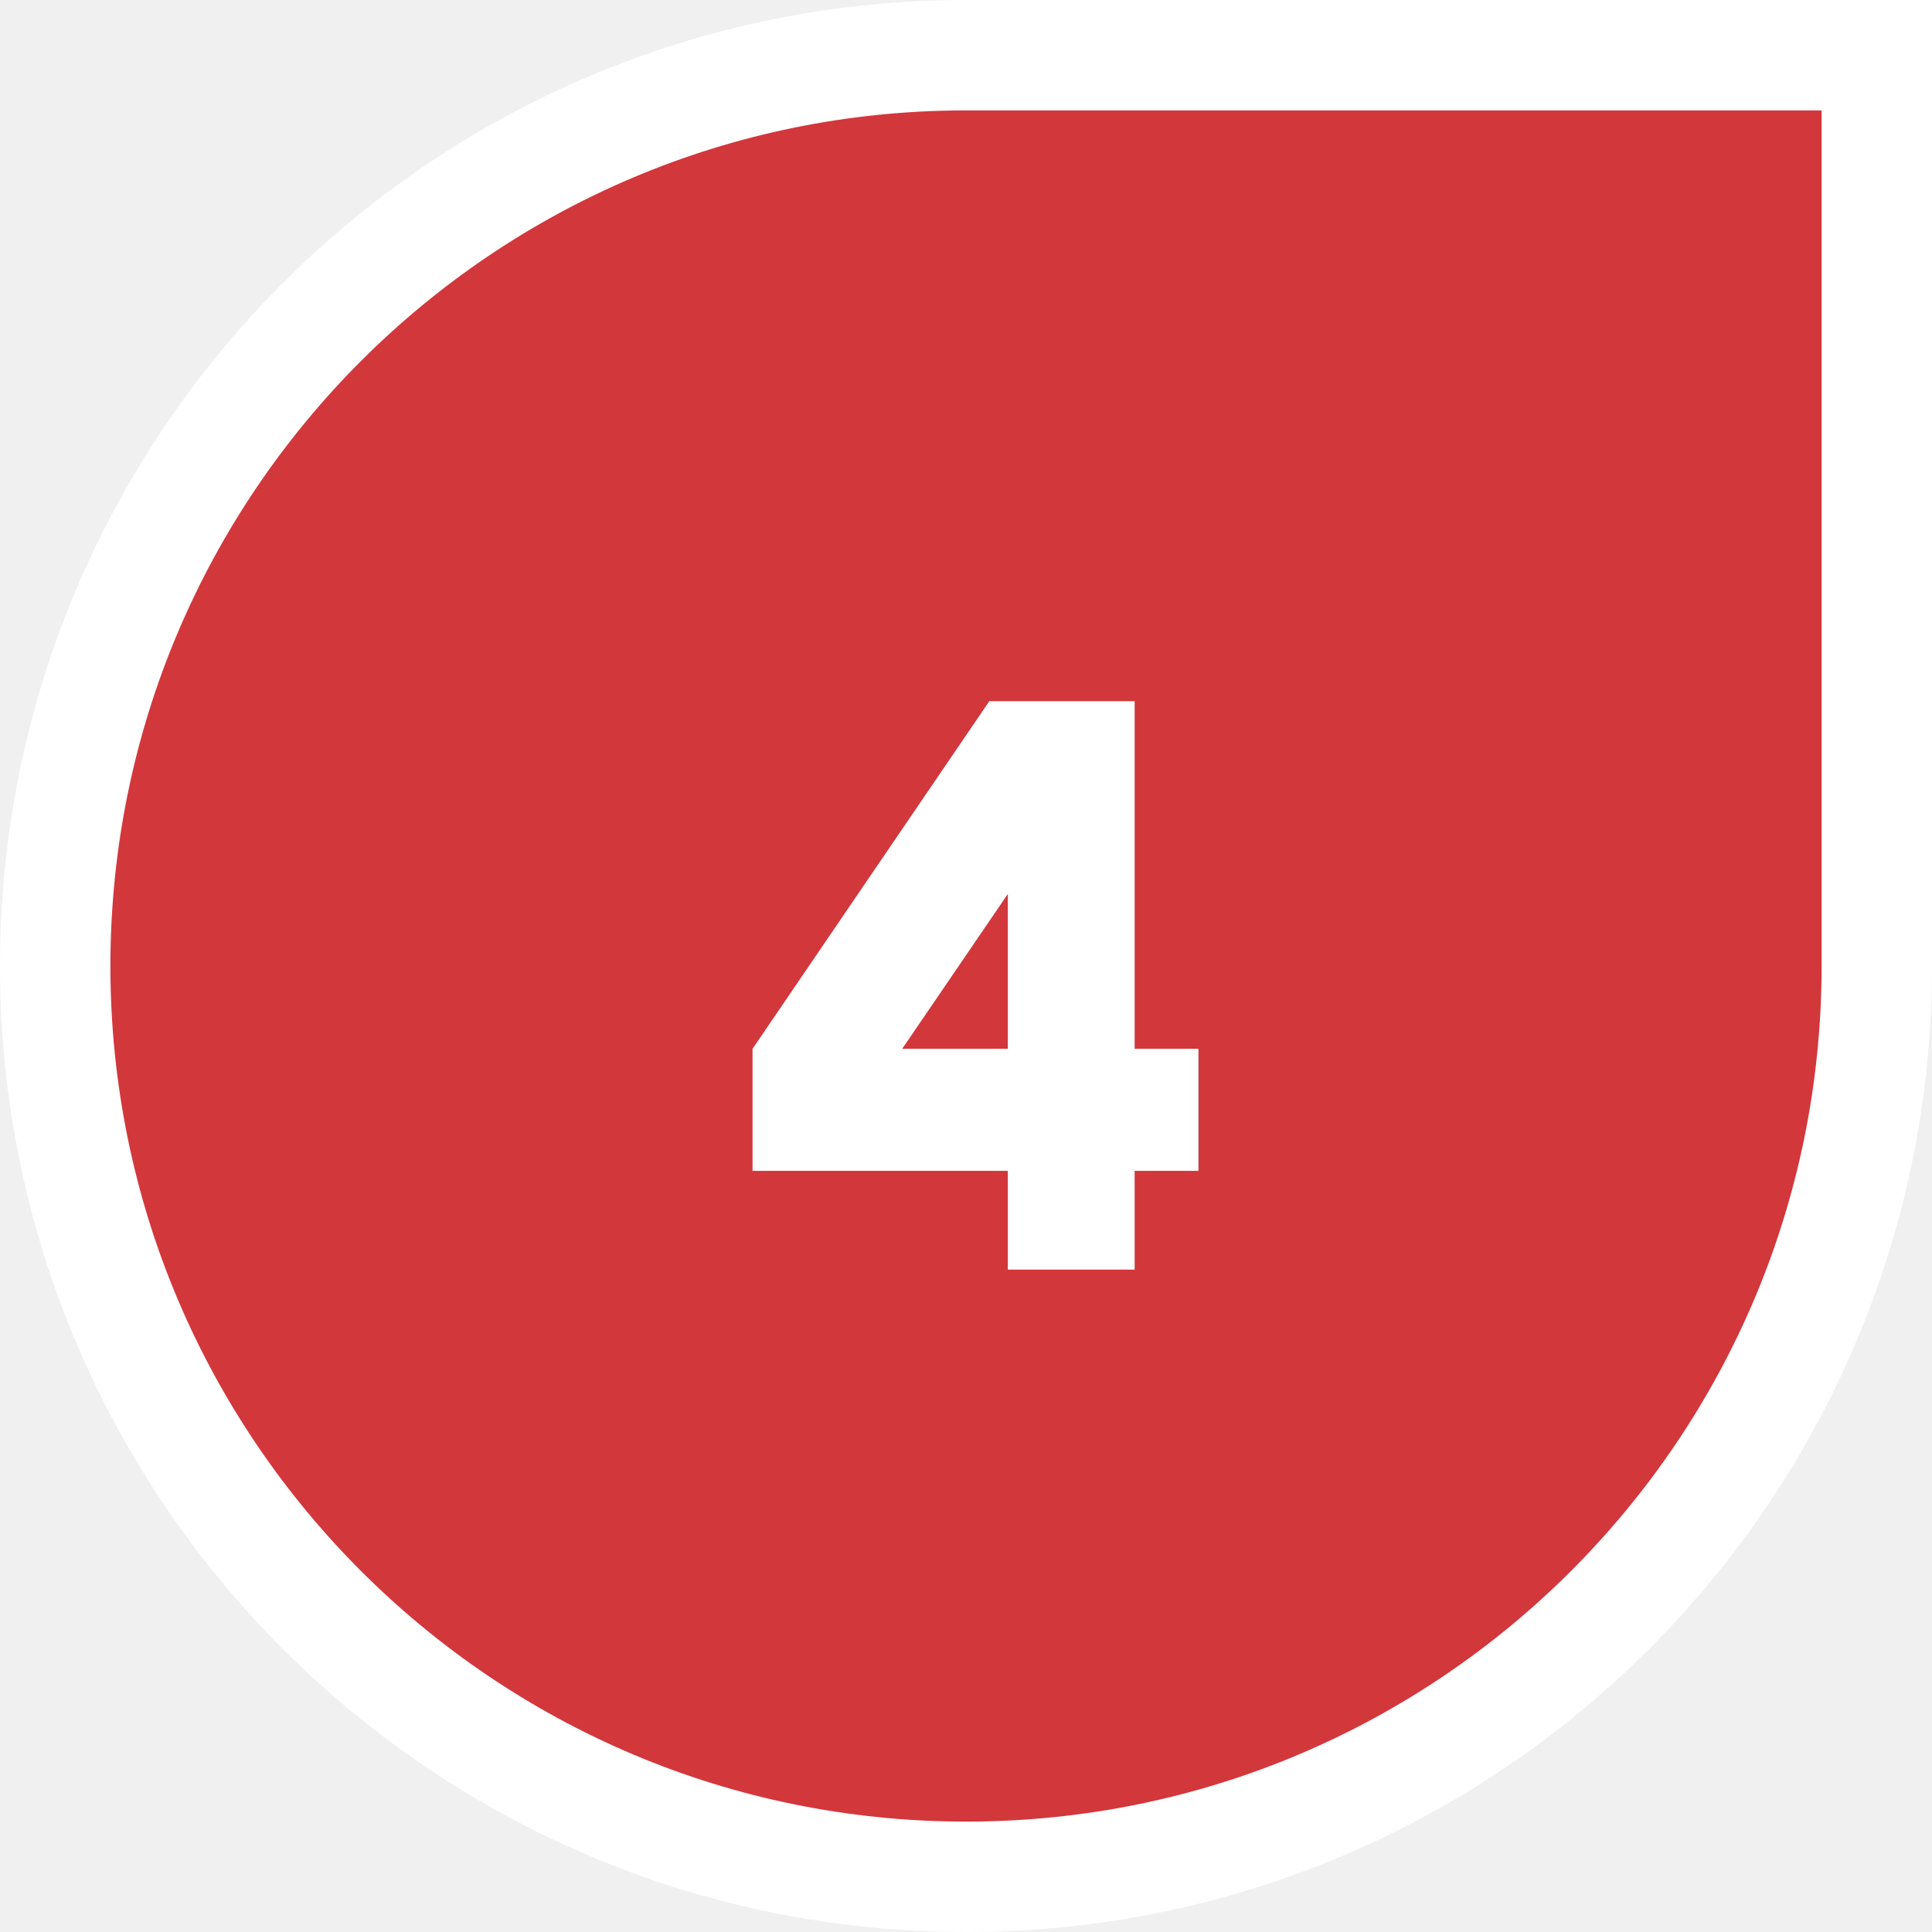
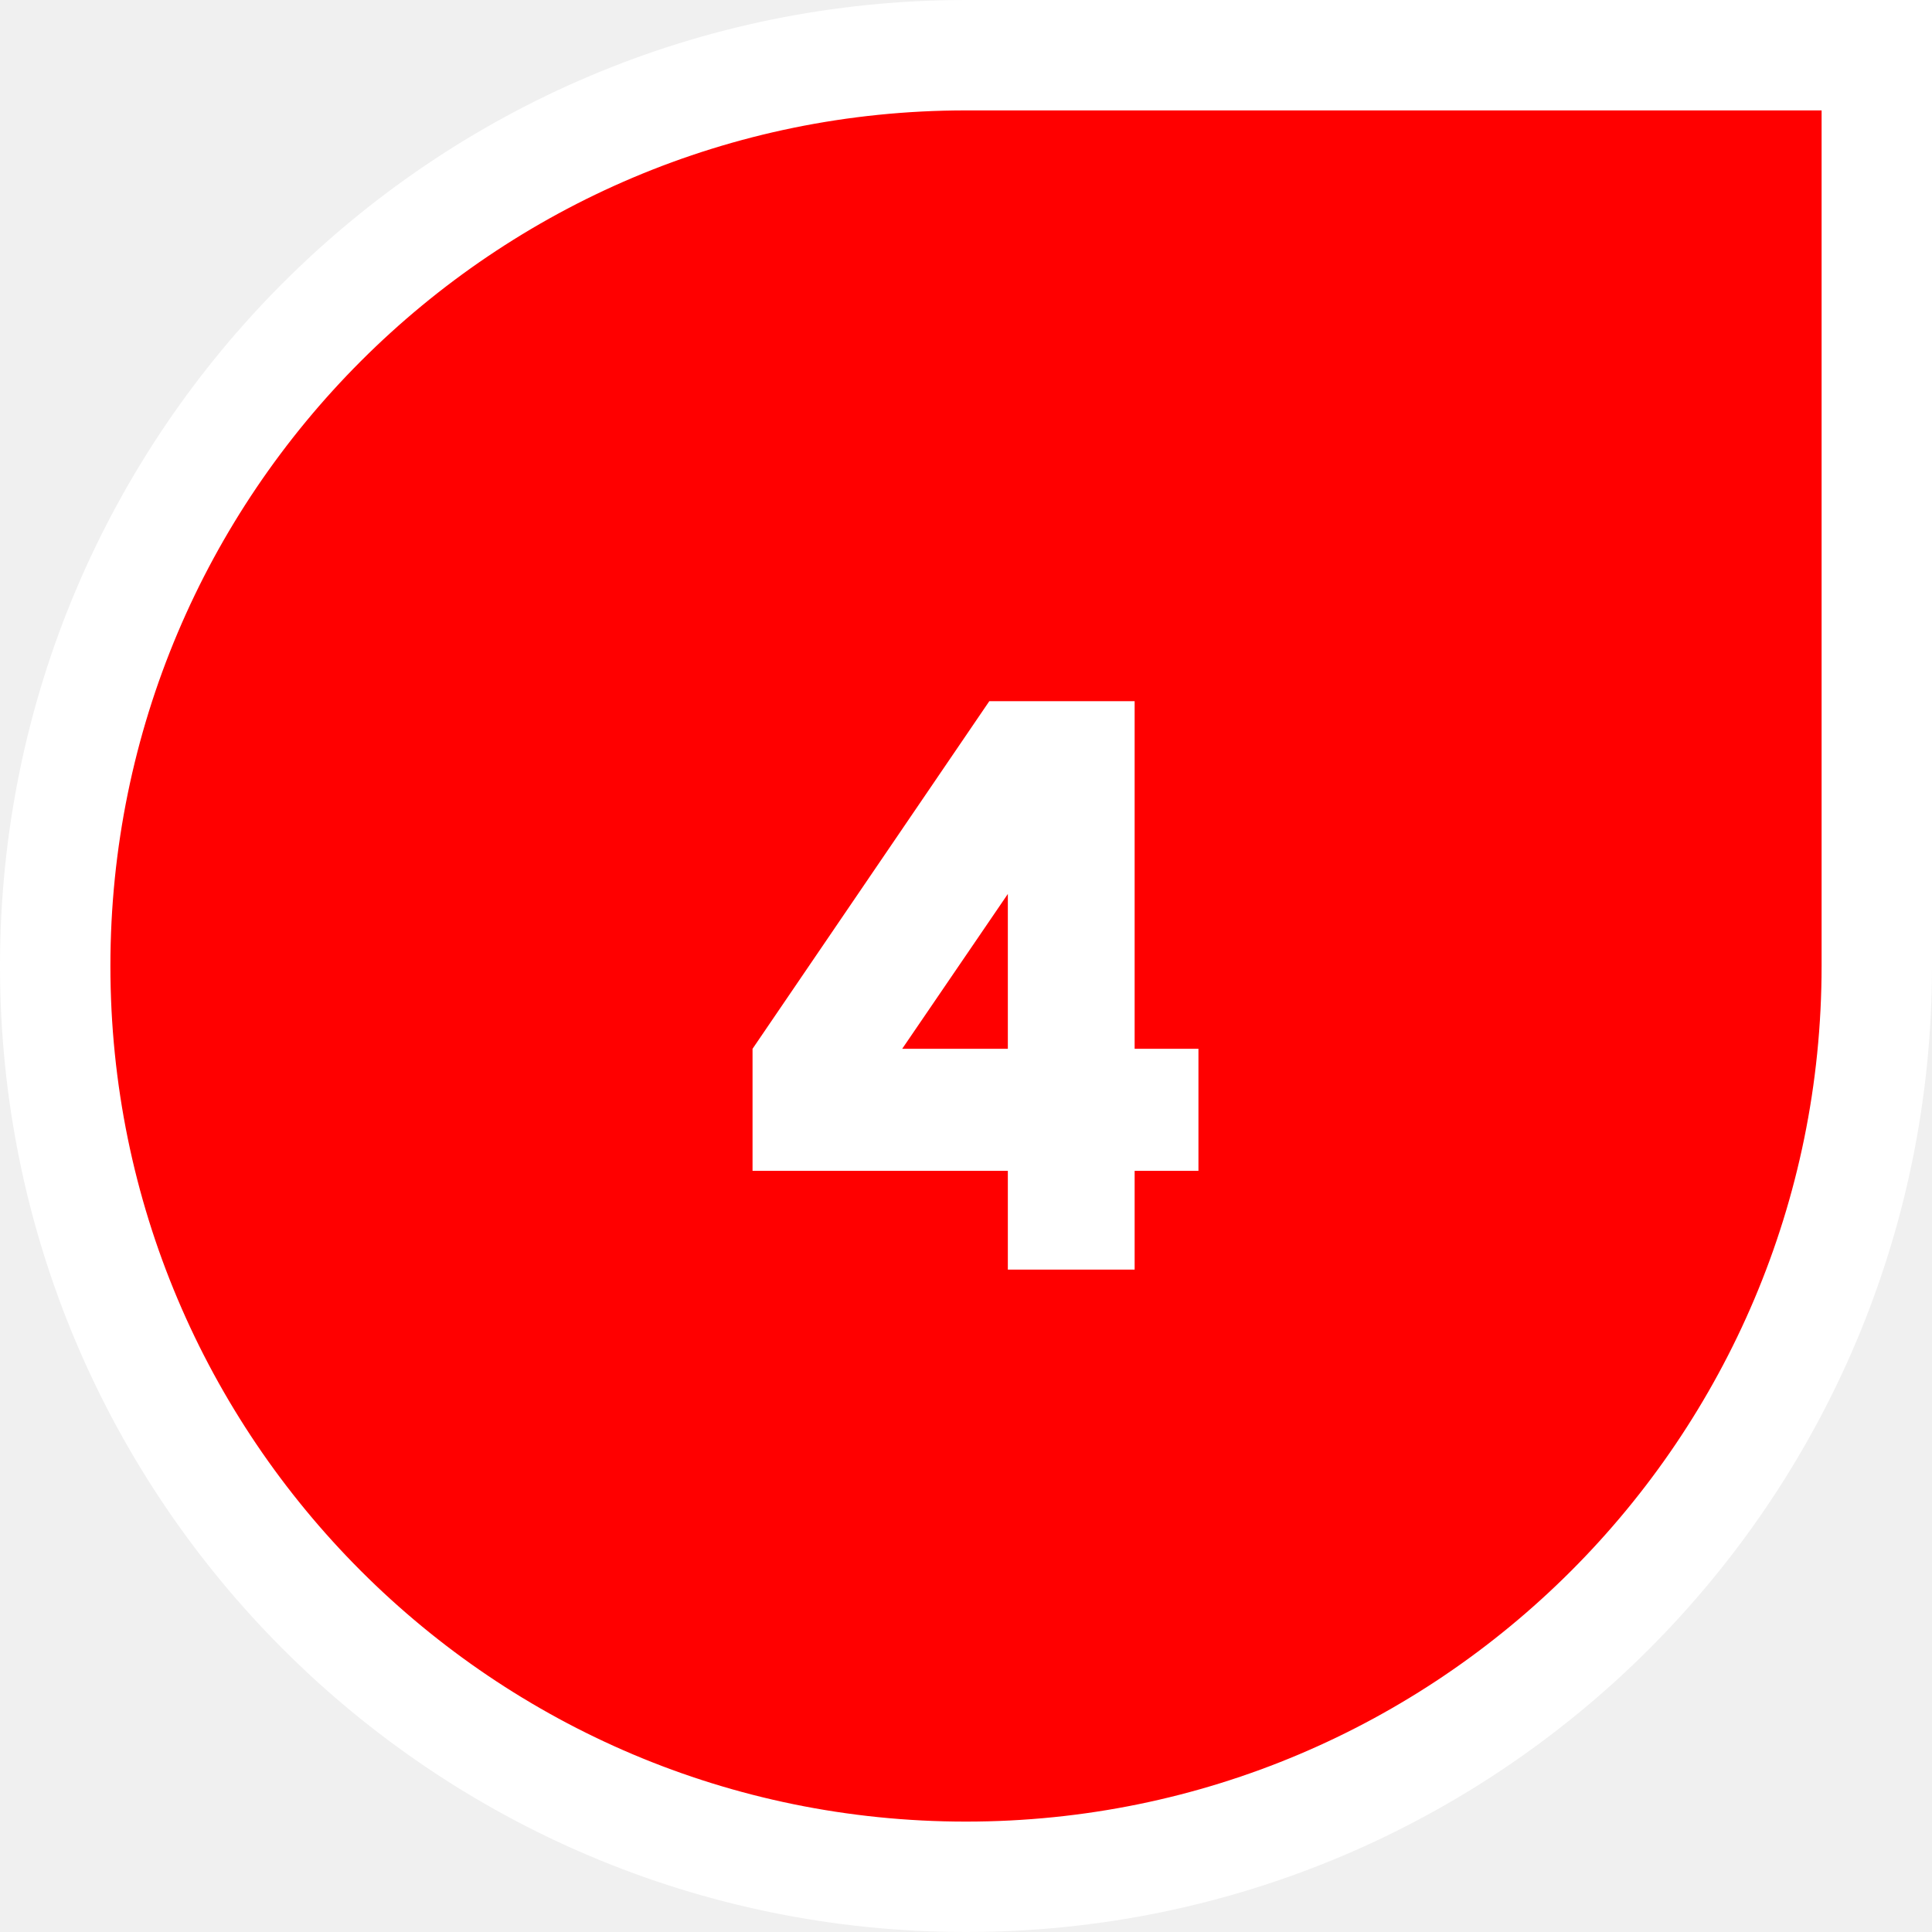
<svg xmlns="http://www.w3.org/2000/svg" width="35" height="35" viewBox="0 0 35 35" fill="none">
-   <path d="M1 17.5C1 8.387 8.387 1 17.5 1H34V17.5C34 26.613 26.613 34 17.5 34C8.387 34 1 26.613 1 17.5Z" fill="#D2373C" />
+   <path d="M1 17.5C1 8.387 8.387 1 17.5 1H34V17.5C34 26.613 26.613 34 17.5 34C8.387 34 1 26.613 1 17.5Z" fill="red" />
  <path d="M1 17.5C1 8.387 8.387 1 17.5 1H34V17.5C34 26.613 26.613 34 17.5 34C8.387 34 1 26.613 1 17.5Z" stroke="white" stroke-width="2" />
  <path d="M18.258 19V16.195L16.344 19H18.258ZM18.258 21.211H13.633V19L17.922 12.703H20.555V19H21.711V21.211H20.555V23H18.258V21.211Z" fill="white" />
</svg>
